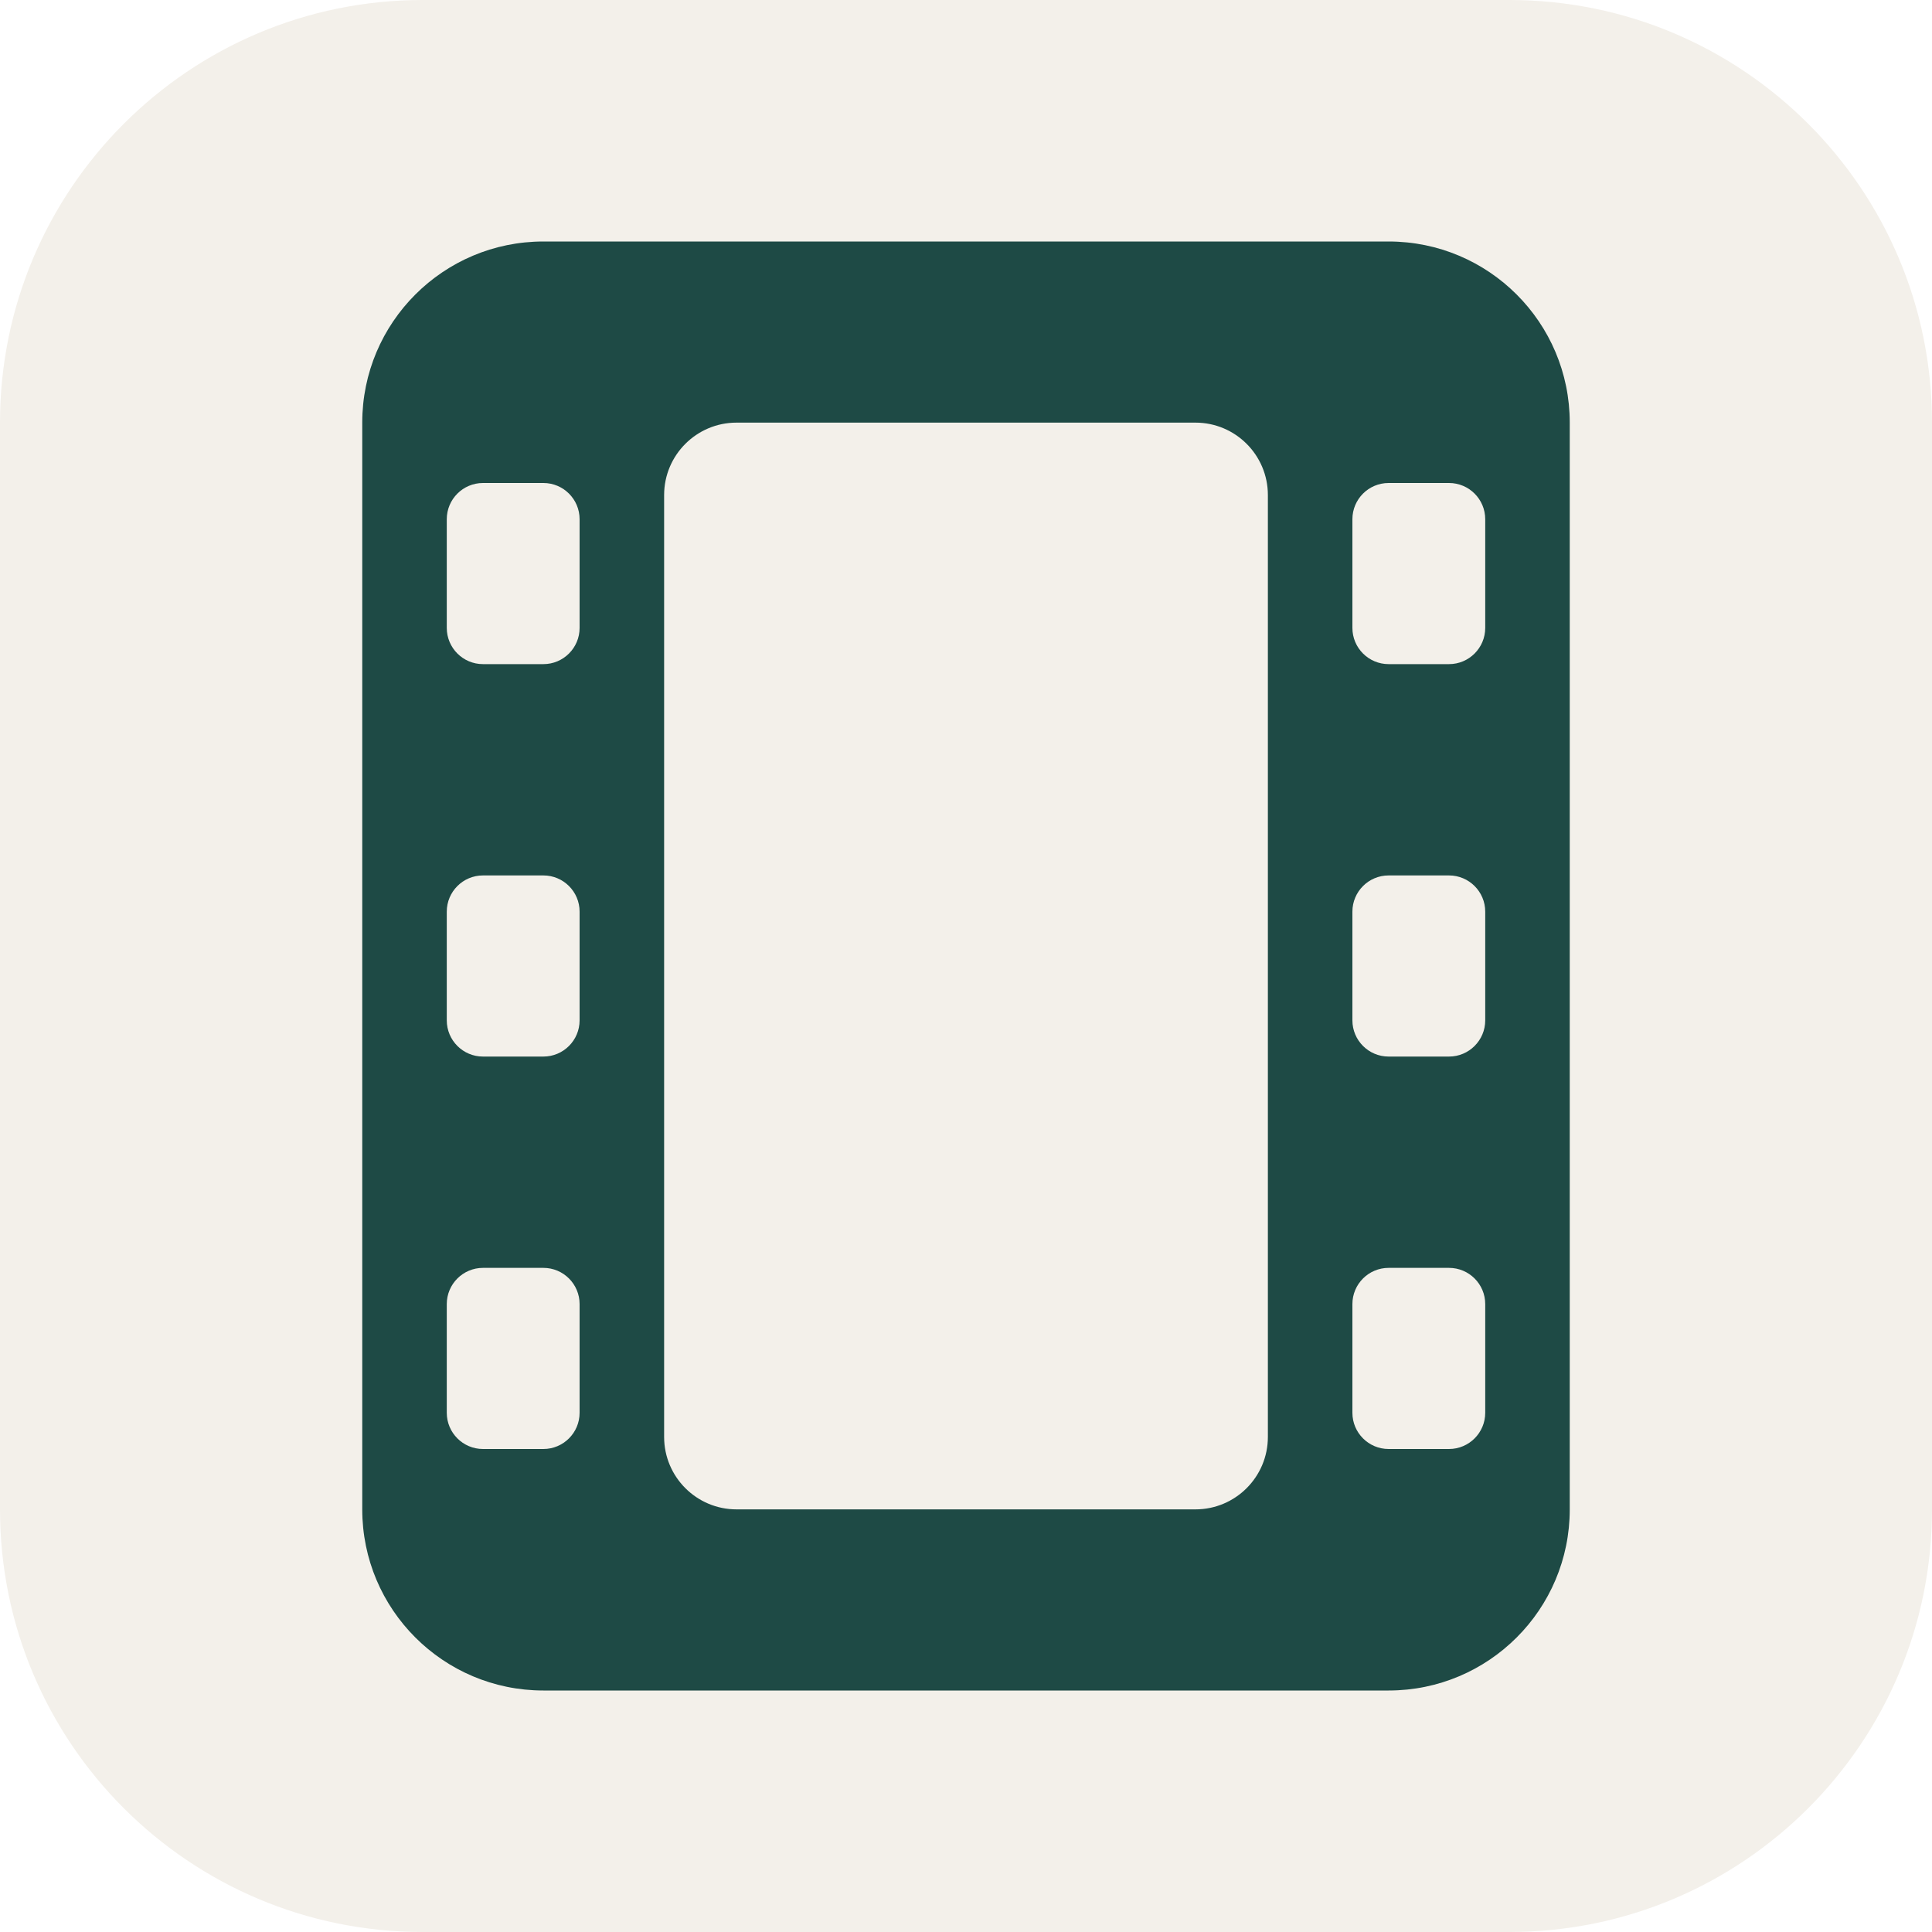
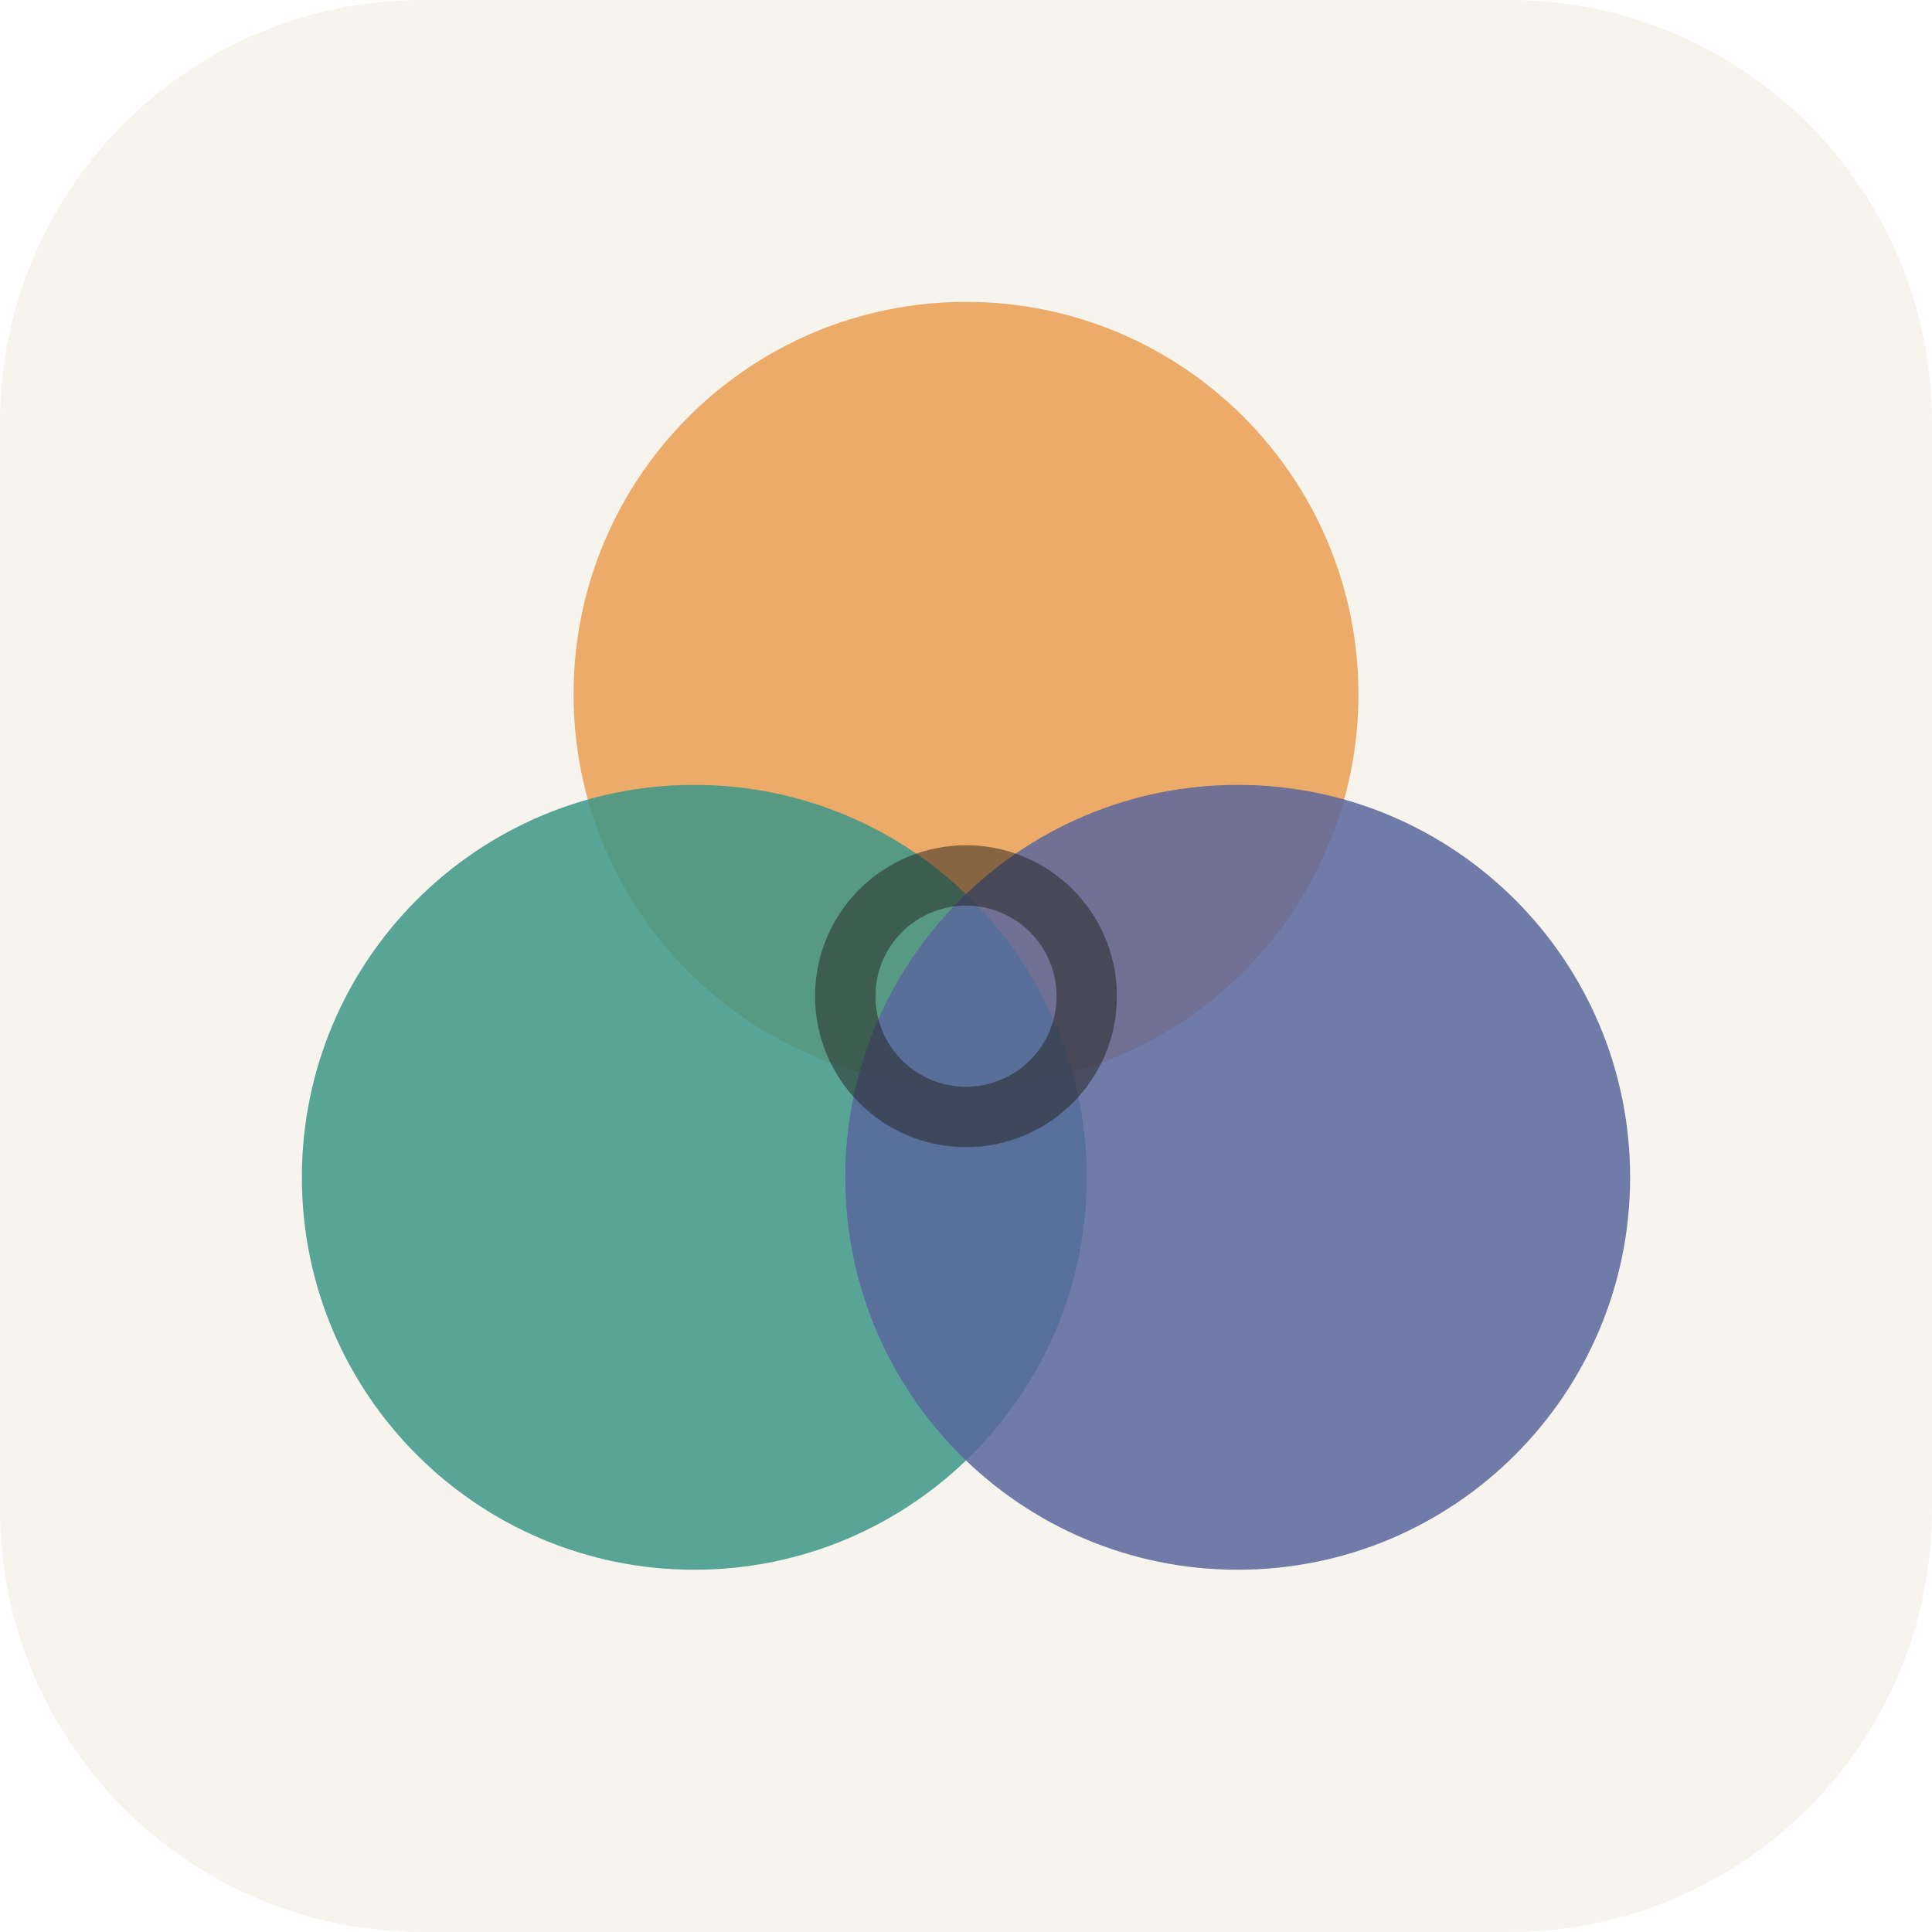
- <svg xmlns="http://www.w3.org/2000/svg" viewBox="0 0 32 32" role="img" aria-label="構幀">
-   <rect width="32" height="32" rx="7" fill="#F3F0EA" />
-   <rect x="6" y="4" width="20" height="24" rx="3" fill="#1E4A45" />
-   <rect x="11" y="7" width="10" height="18" rx="1.2" fill="#F3F0EA" />
-   <rect x="7.4" y="8" width="2.2" height="3" rx="0.6" fill="#F3F0EA" />
-   <rect x="7.4" y="14.5" width="2.2" height="3" rx="0.6" fill="#F3F0EA" />
-   <rect x="7.4" y="21" width="2.2" height="3" rx="0.6" fill="#F3F0EA" />
-   <rect x="22.4" y="8" width="2.2" height="3" rx="0.6" fill="#F3F0EA" />
-   <rect x="22.4" y="14.5" width="2.2" height="3" rx="0.6" fill="#F3F0EA" />
-   <rect x="22.4" y="21" width="2.2" height="3" rx="0.6" fill="#F3F0EA" />
+ <svg xmlns="http://www.w3.org/2000/svg" viewBox="0 0 64 64" width="64" height="64">
+   <rect width="64" height="64" rx="14" fill="#F7F4ED" />
+   <g style="mix-blend-mode:multiply">
+     <circle cx="32" cy="23" r="13" fill="#F2A65A" fill-opacity="0.85" />
+     <circle cx="23" cy="39" r="13" fill="#3F9E93" fill-opacity="0.85" />
+     <circle cx="41" cy="39" r="13" fill="#5C6BA8" fill-opacity="0.85" />
+   </g>
+   <circle cx="32" cy="33" r="4" fill="none" stroke="#23211C" stroke-opacity="0.5" stroke-width="2" />
</svg>
